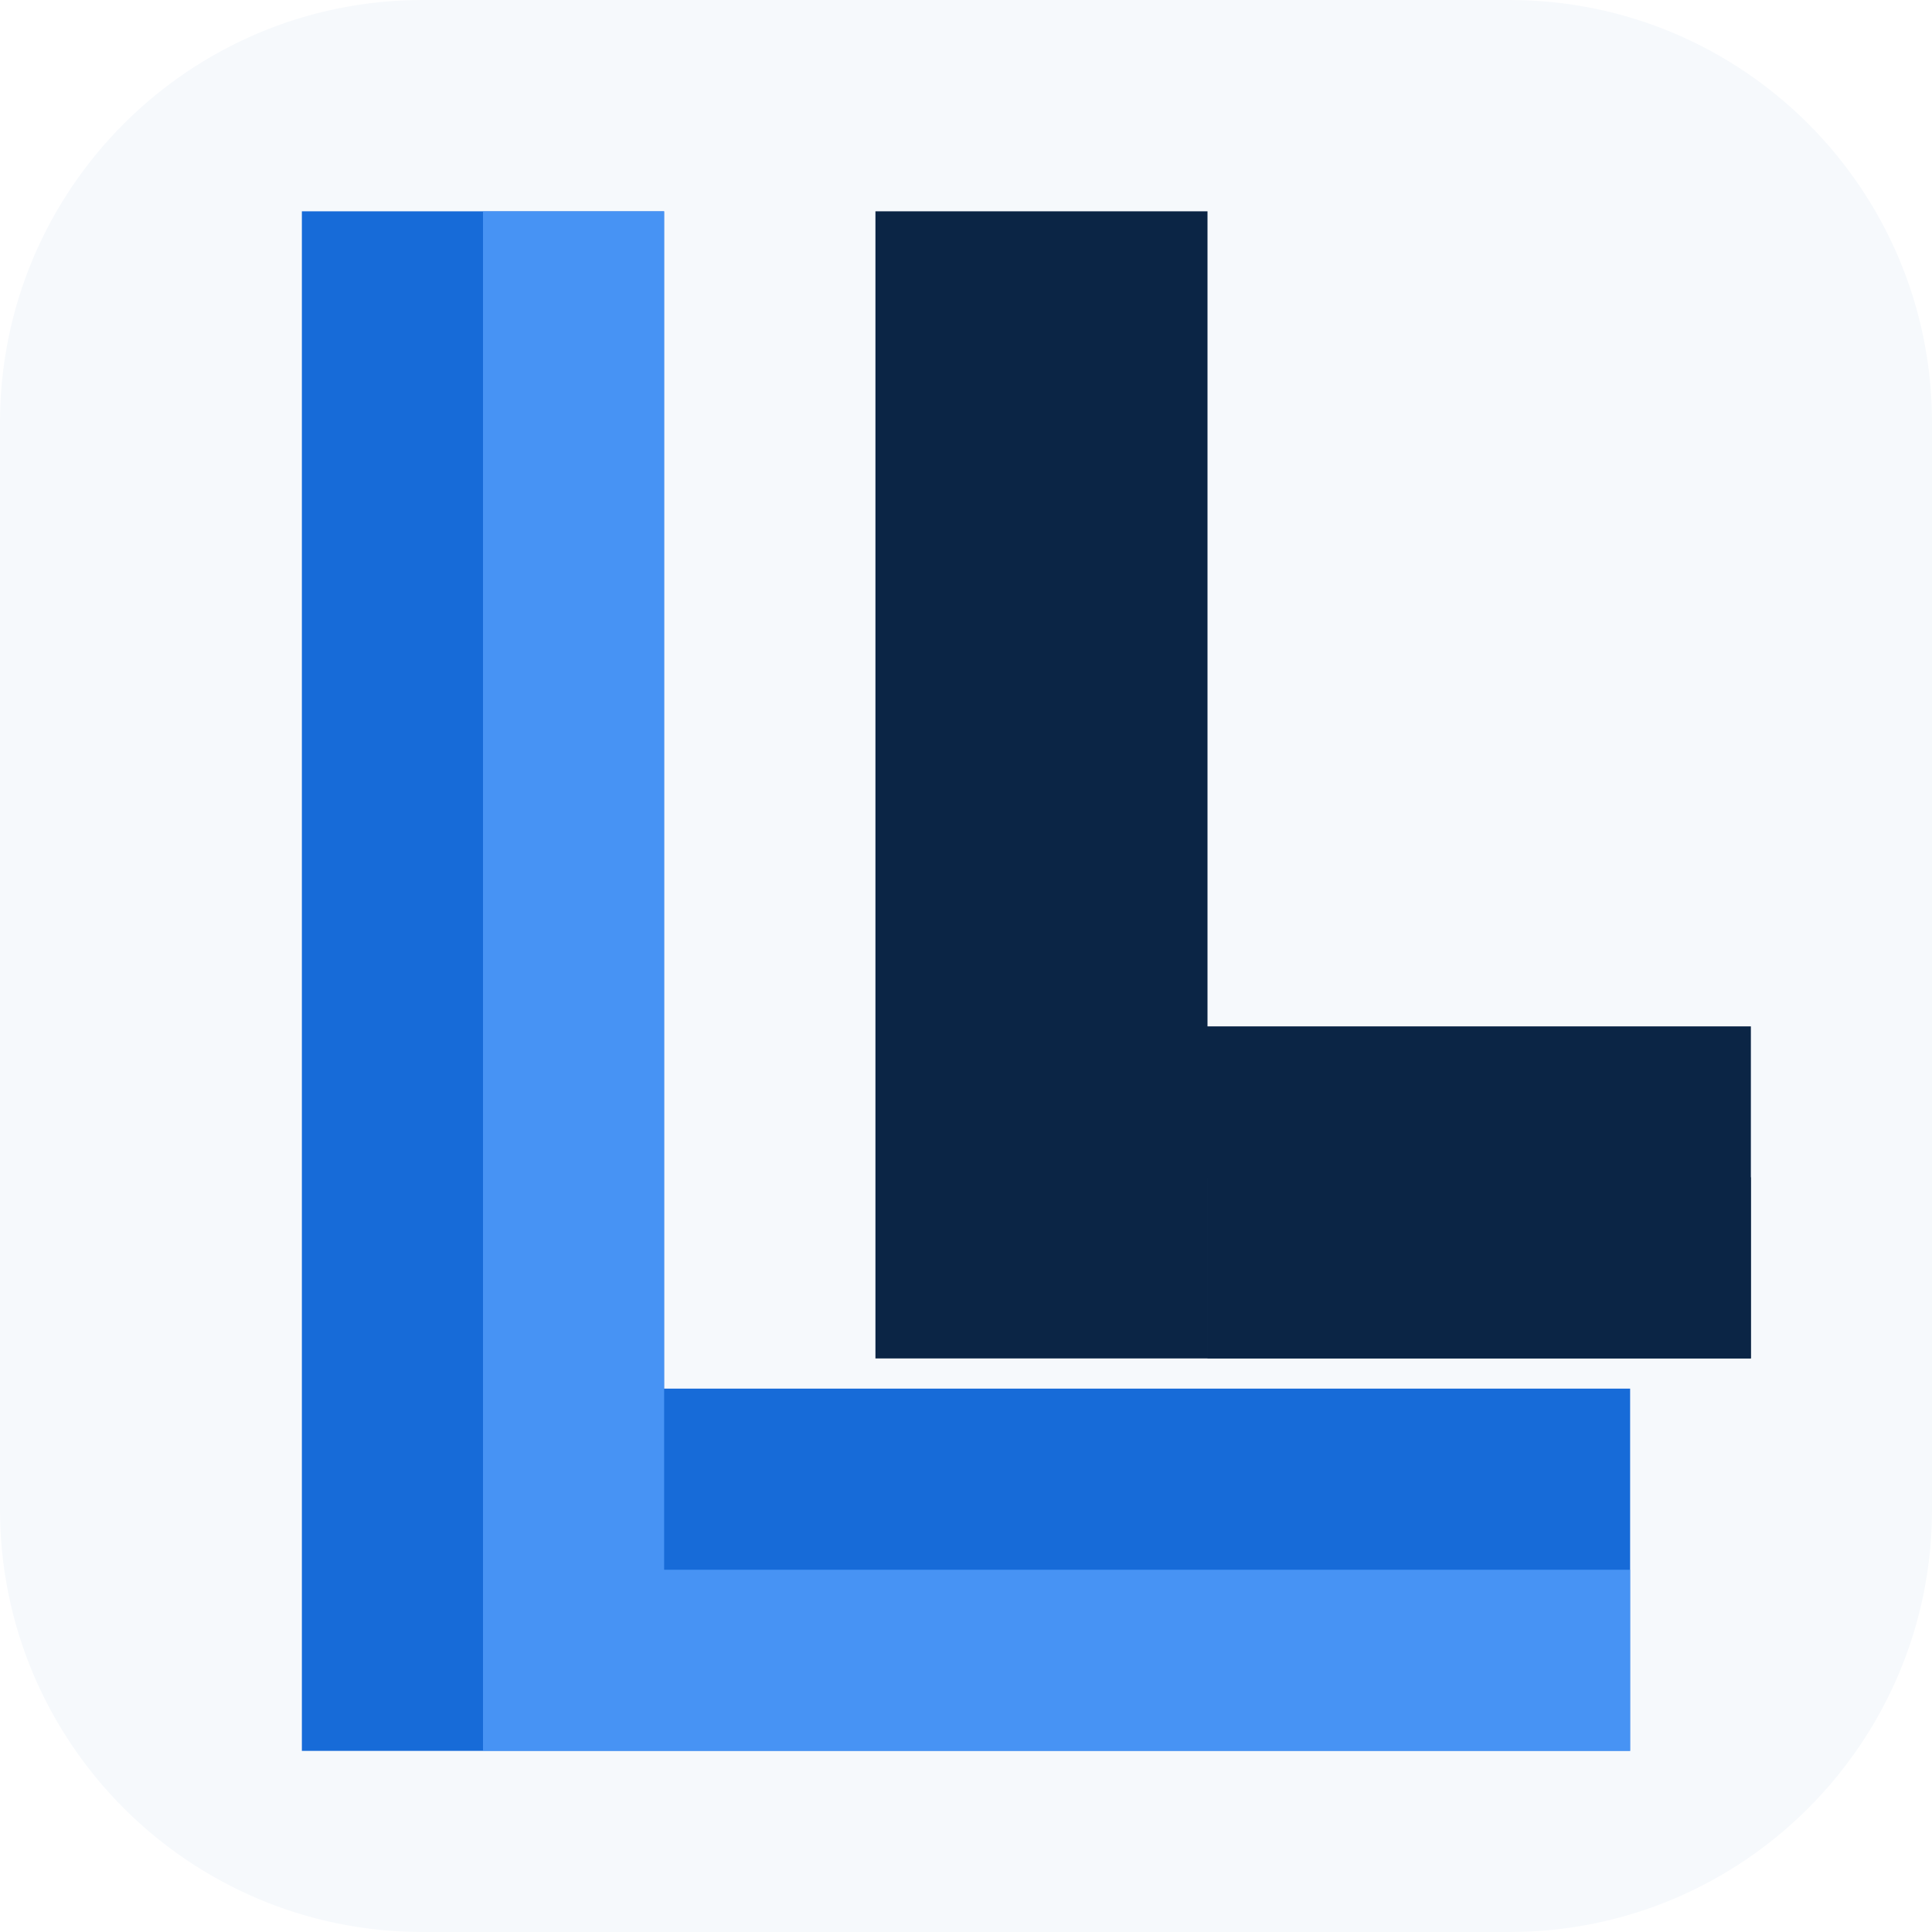
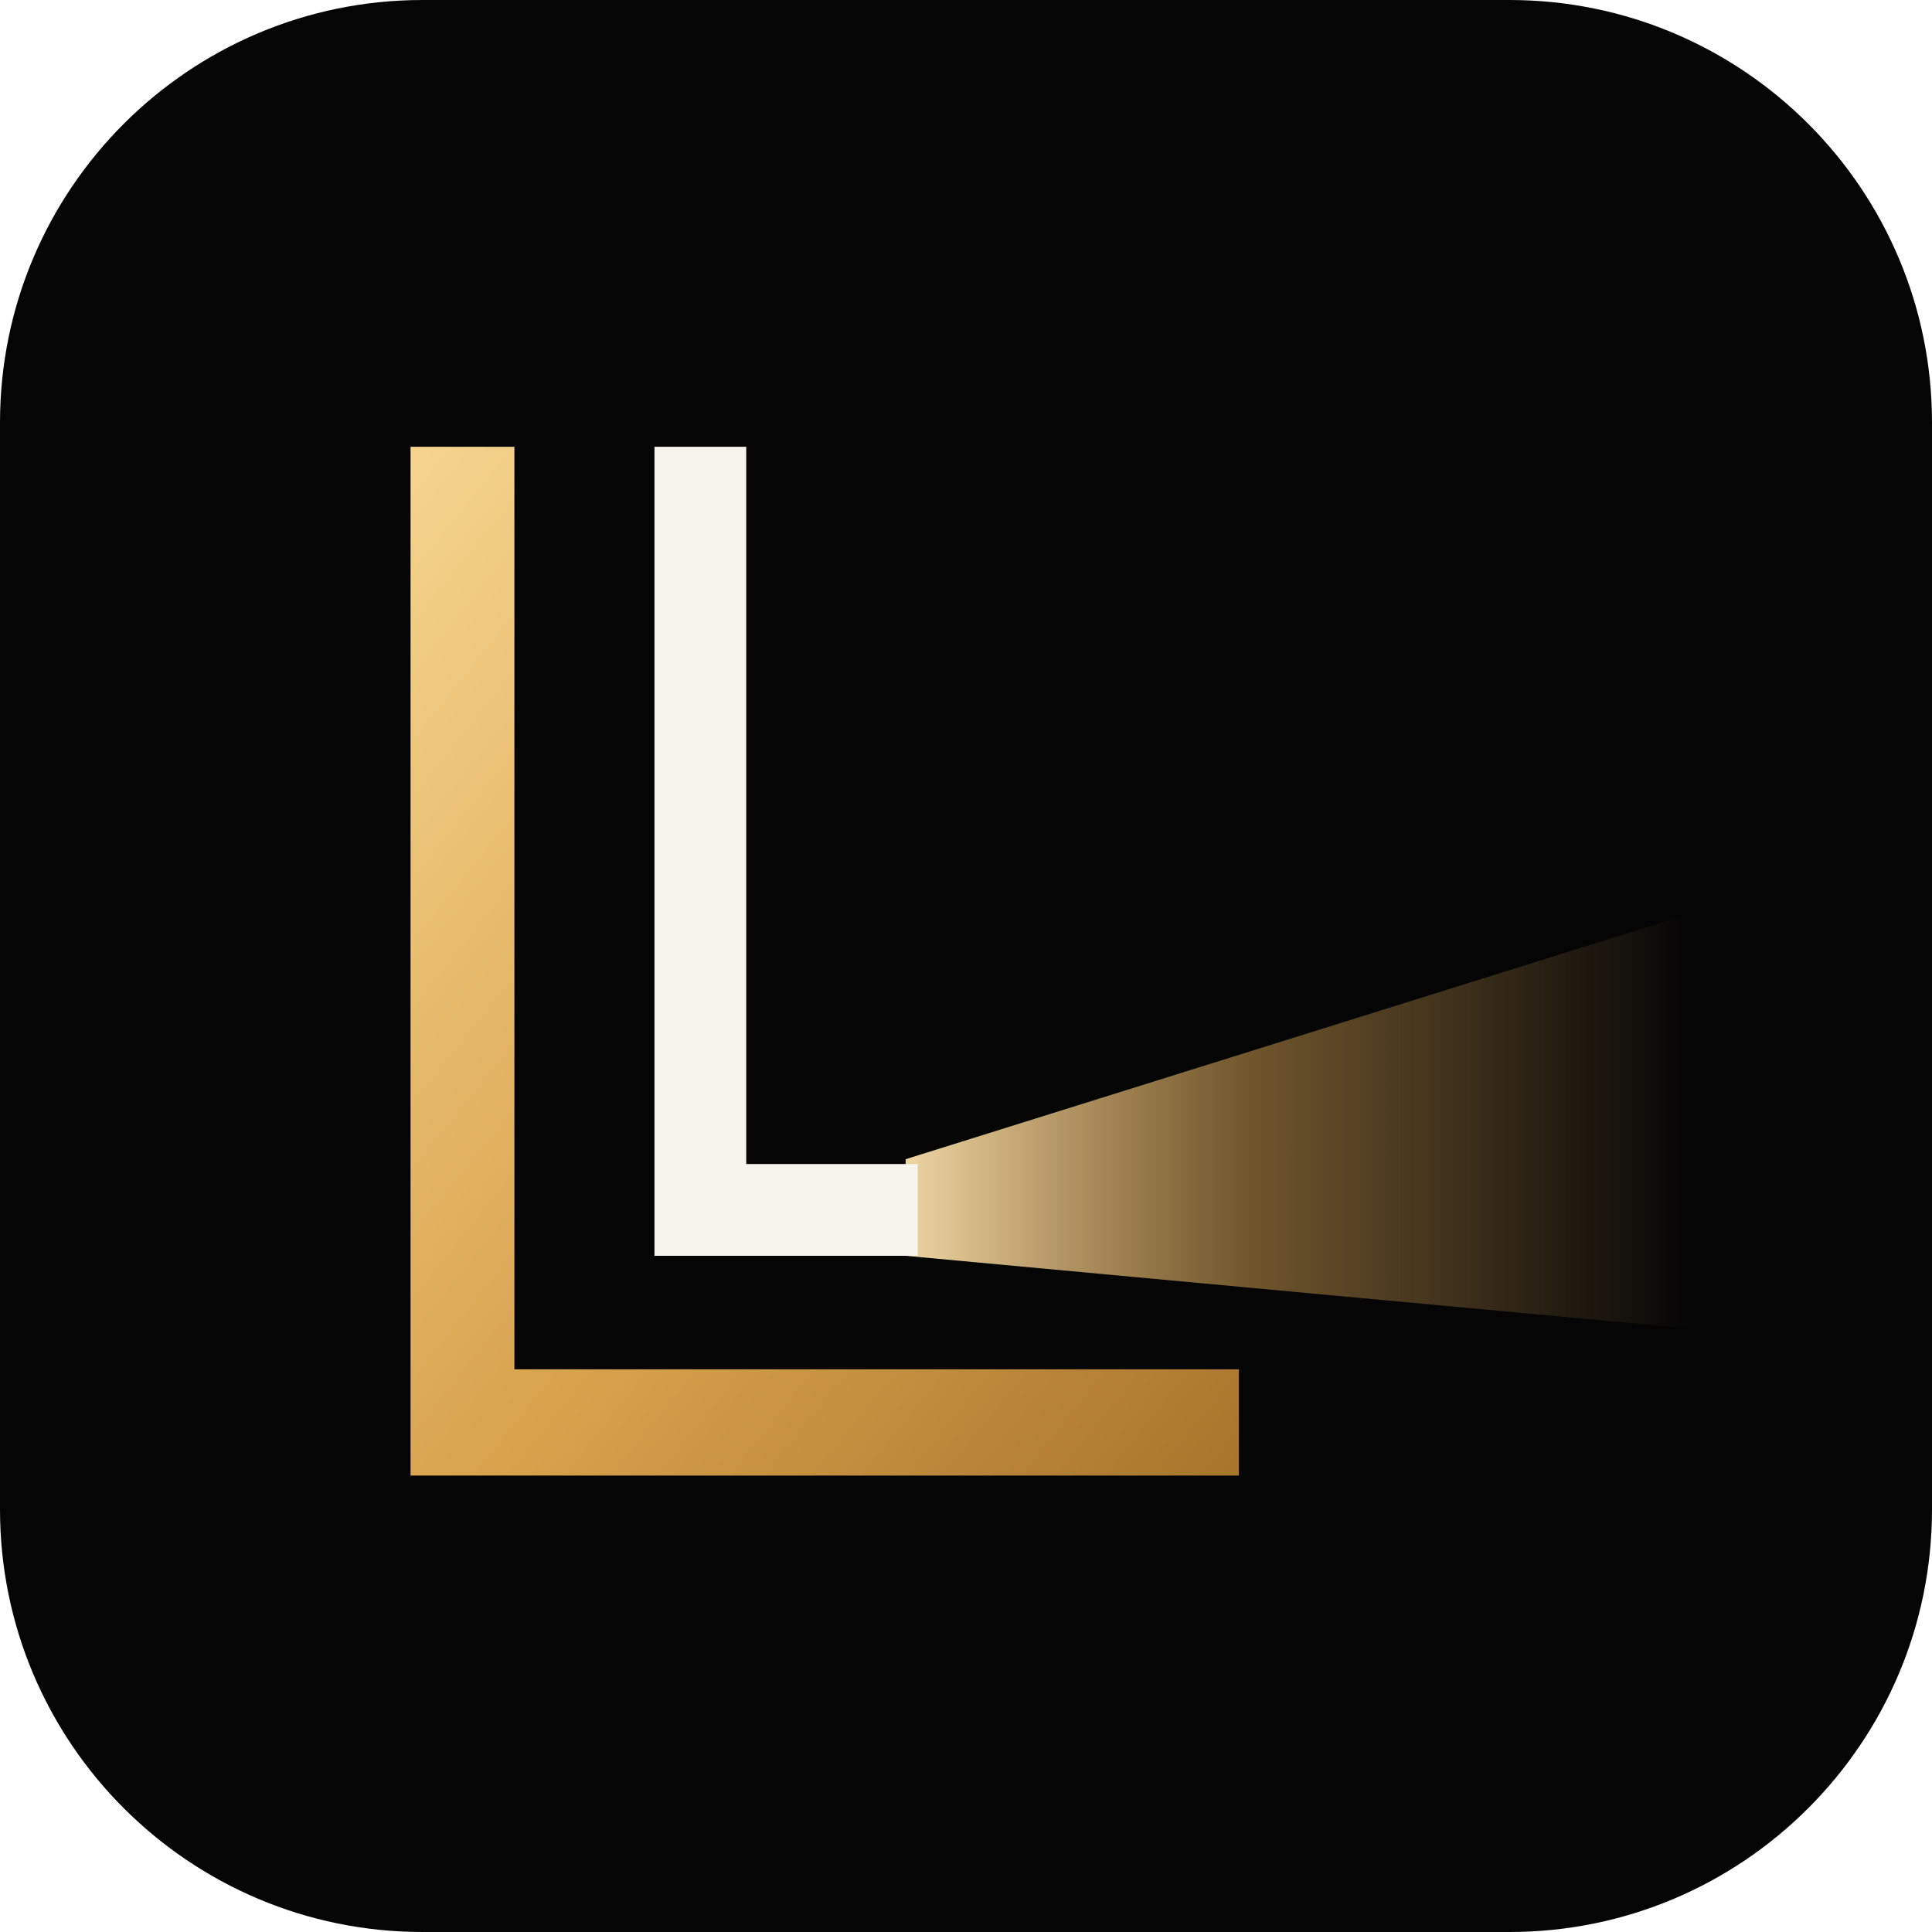
<svg xmlns="http://www.w3.org/2000/svg" viewBox="0 0 64 64">
-   <rect width="64" height="64" rx="14" fill="#f6f9fc" />
-   <path d="M10 7H22V46H54V58H10V7Z" fill="#176bd8" />
-   <path d="M16 7H22V52H54V58H16V7Z" fill="#5aa2ff" opacity=".72" />
-   <path d="M29 7H40V34H58V45H29V7Z" fill="#0b2545" />
-   <path d="M40 39H58V45H40V39Z" fill="#0b2545" opacity=".94" />
+   <defs>
+     <linearGradient id="g" x1="0" y1="0" x2="1" y2="1">
+       <stop offset="0" stop-color="#f6d58f" />
+       <stop offset=".55" stop-color="#d8a24d" />
+       <stop offset="1" stop-color="#a8742c" />
+     </linearGradient>
+     <linearGradient id="b" x1="29" y1="0" x2="62" y2="0" gradientUnits="userSpaceOnUse">
+       <stop offset="0" stop-color="#ffe6b3" stop-opacity=".95" />
+       <stop offset=".45" stop-color="#f2b75c" stop-opacity=".45" />
+       <stop offset="1" stop-color="#f2b75c" stop-opacity="0" />
+     </linearGradient>
+   </defs>
+   <rect width="64" height="64" rx="14" fill="#050506" />
+   <g transform="translate(6.4 6.4) scale(.8)">
+     <path d="M29.5 40 64 29.2V47.2L29.5 44Z" fill="url(#b)" />
+     <path d="M9 10.5h4.3v38.2h30v4.4H9Z" fill="url(#g)" />
+     <path d="M19.1 10.5h3.8v29.7H30V44H19.1Z" fill="#f7f4ee" />
+   </g>
</svg>
